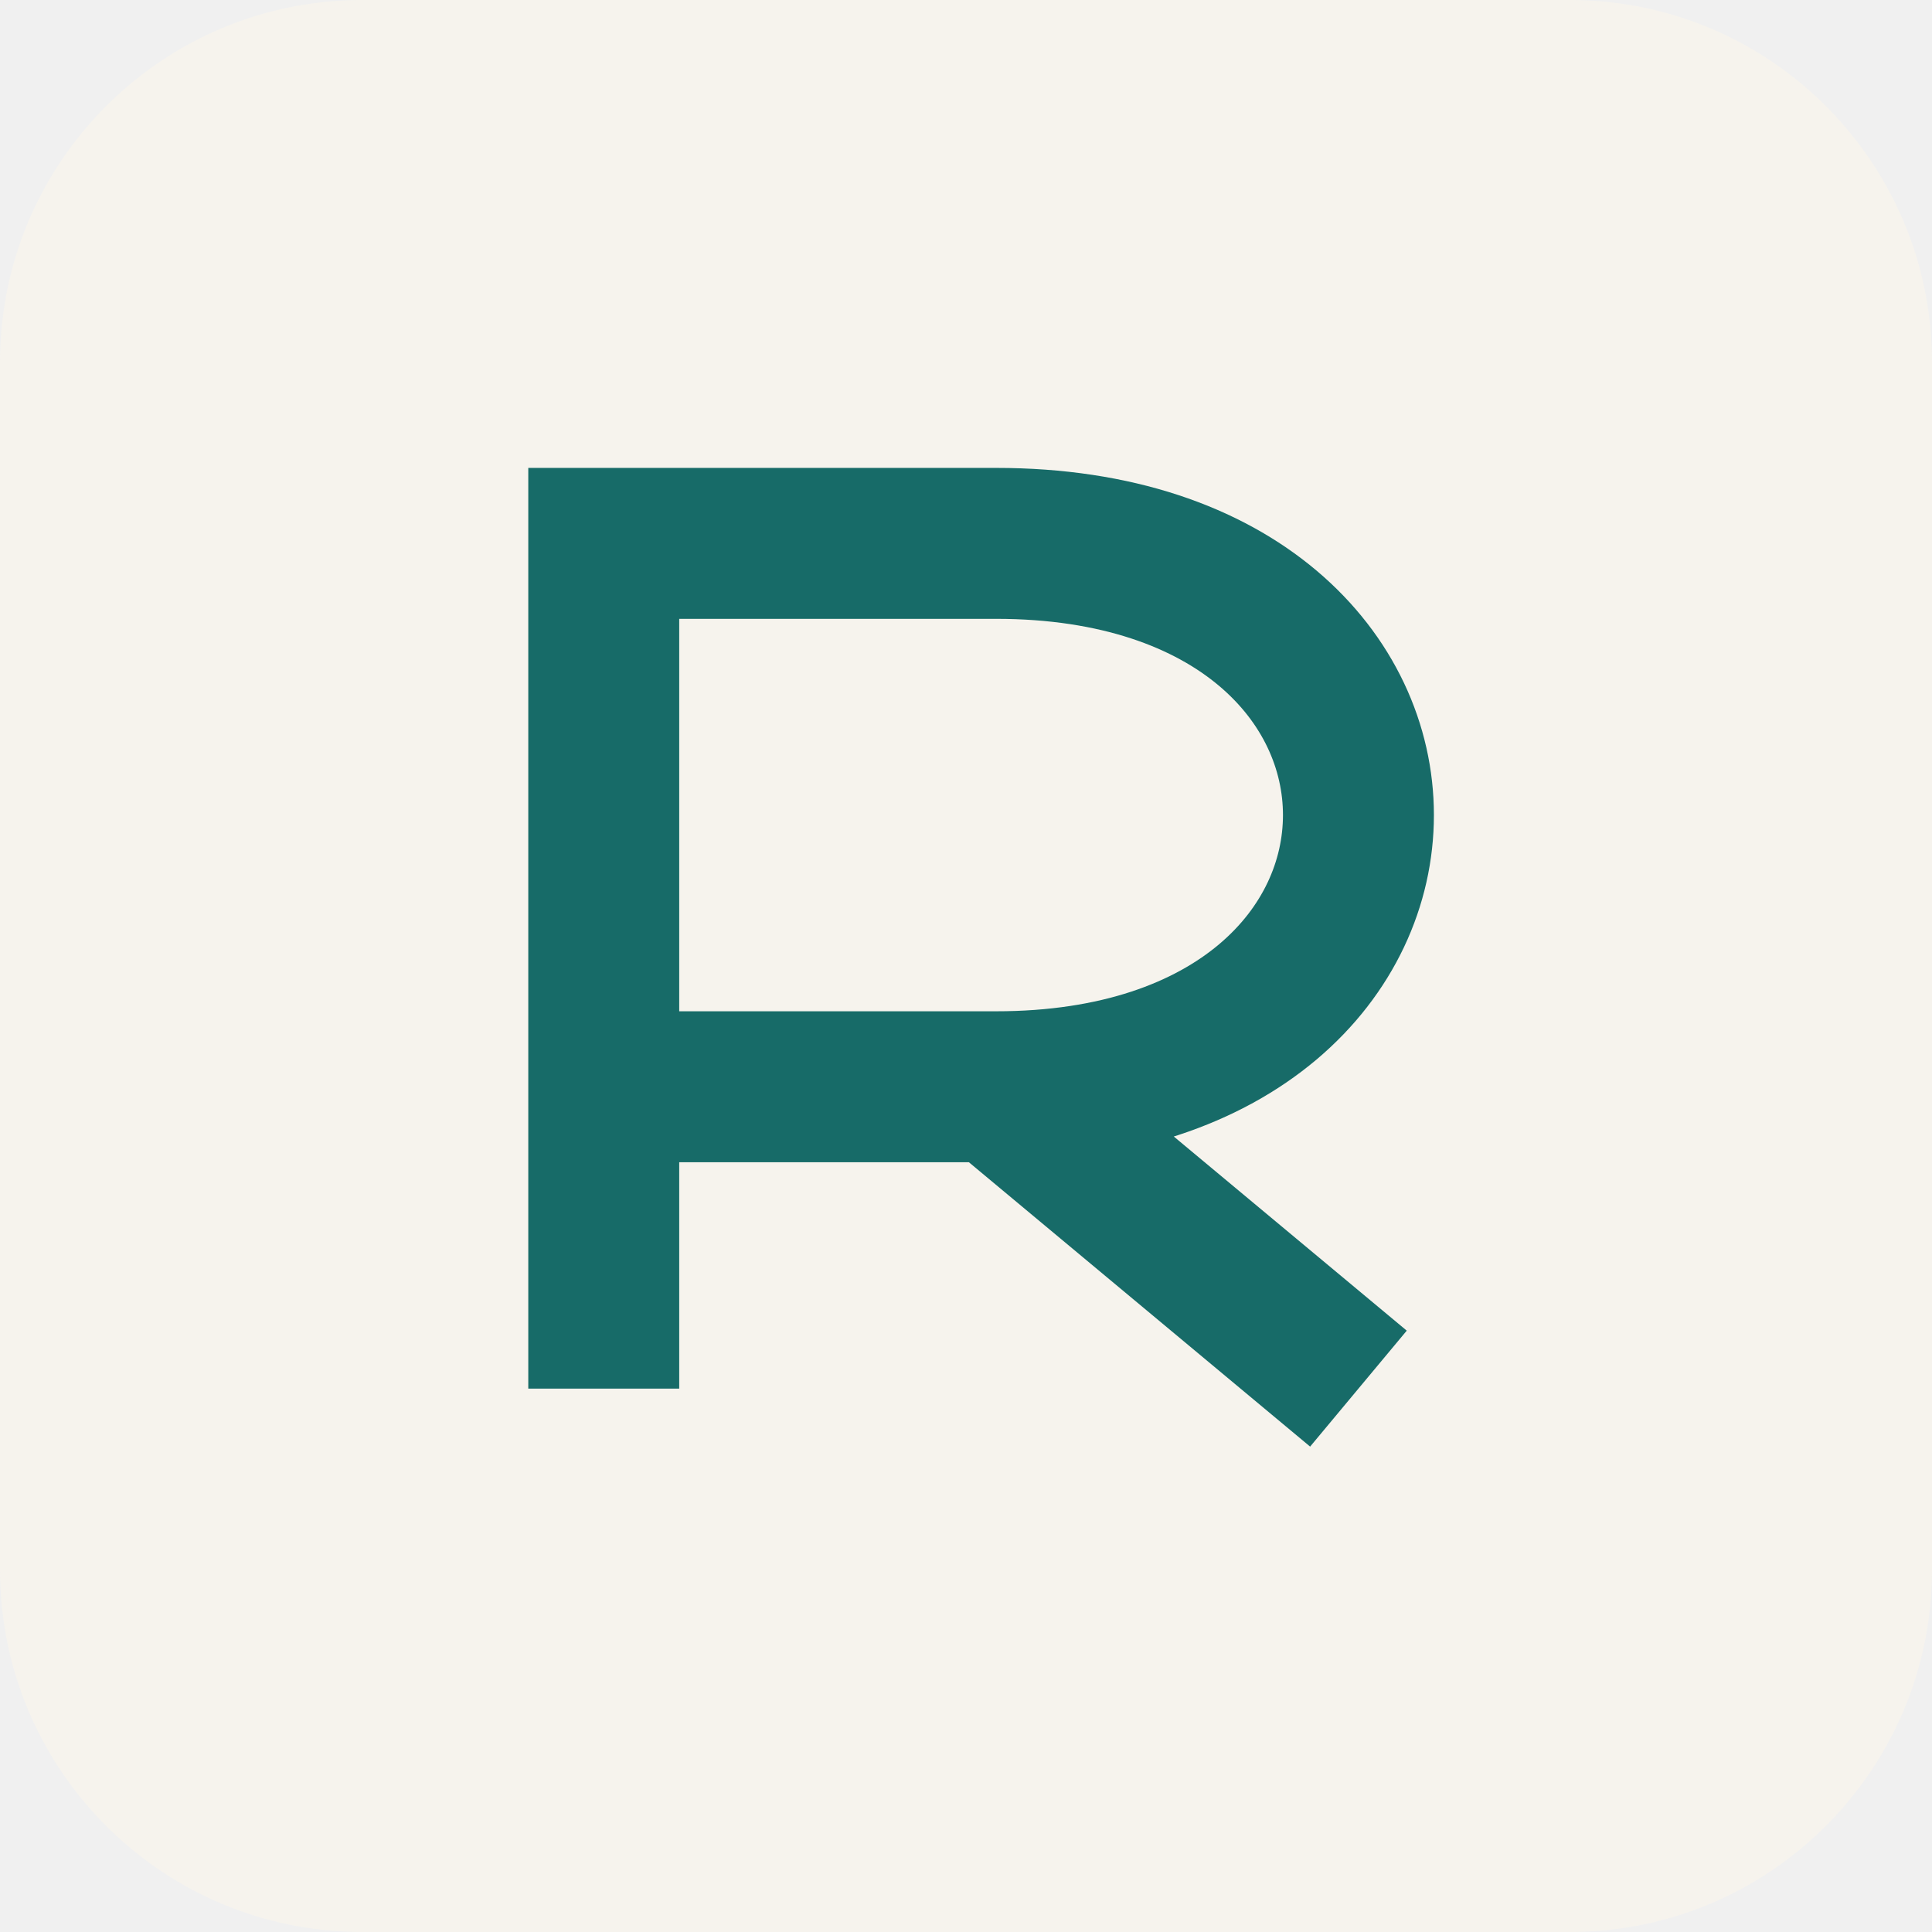
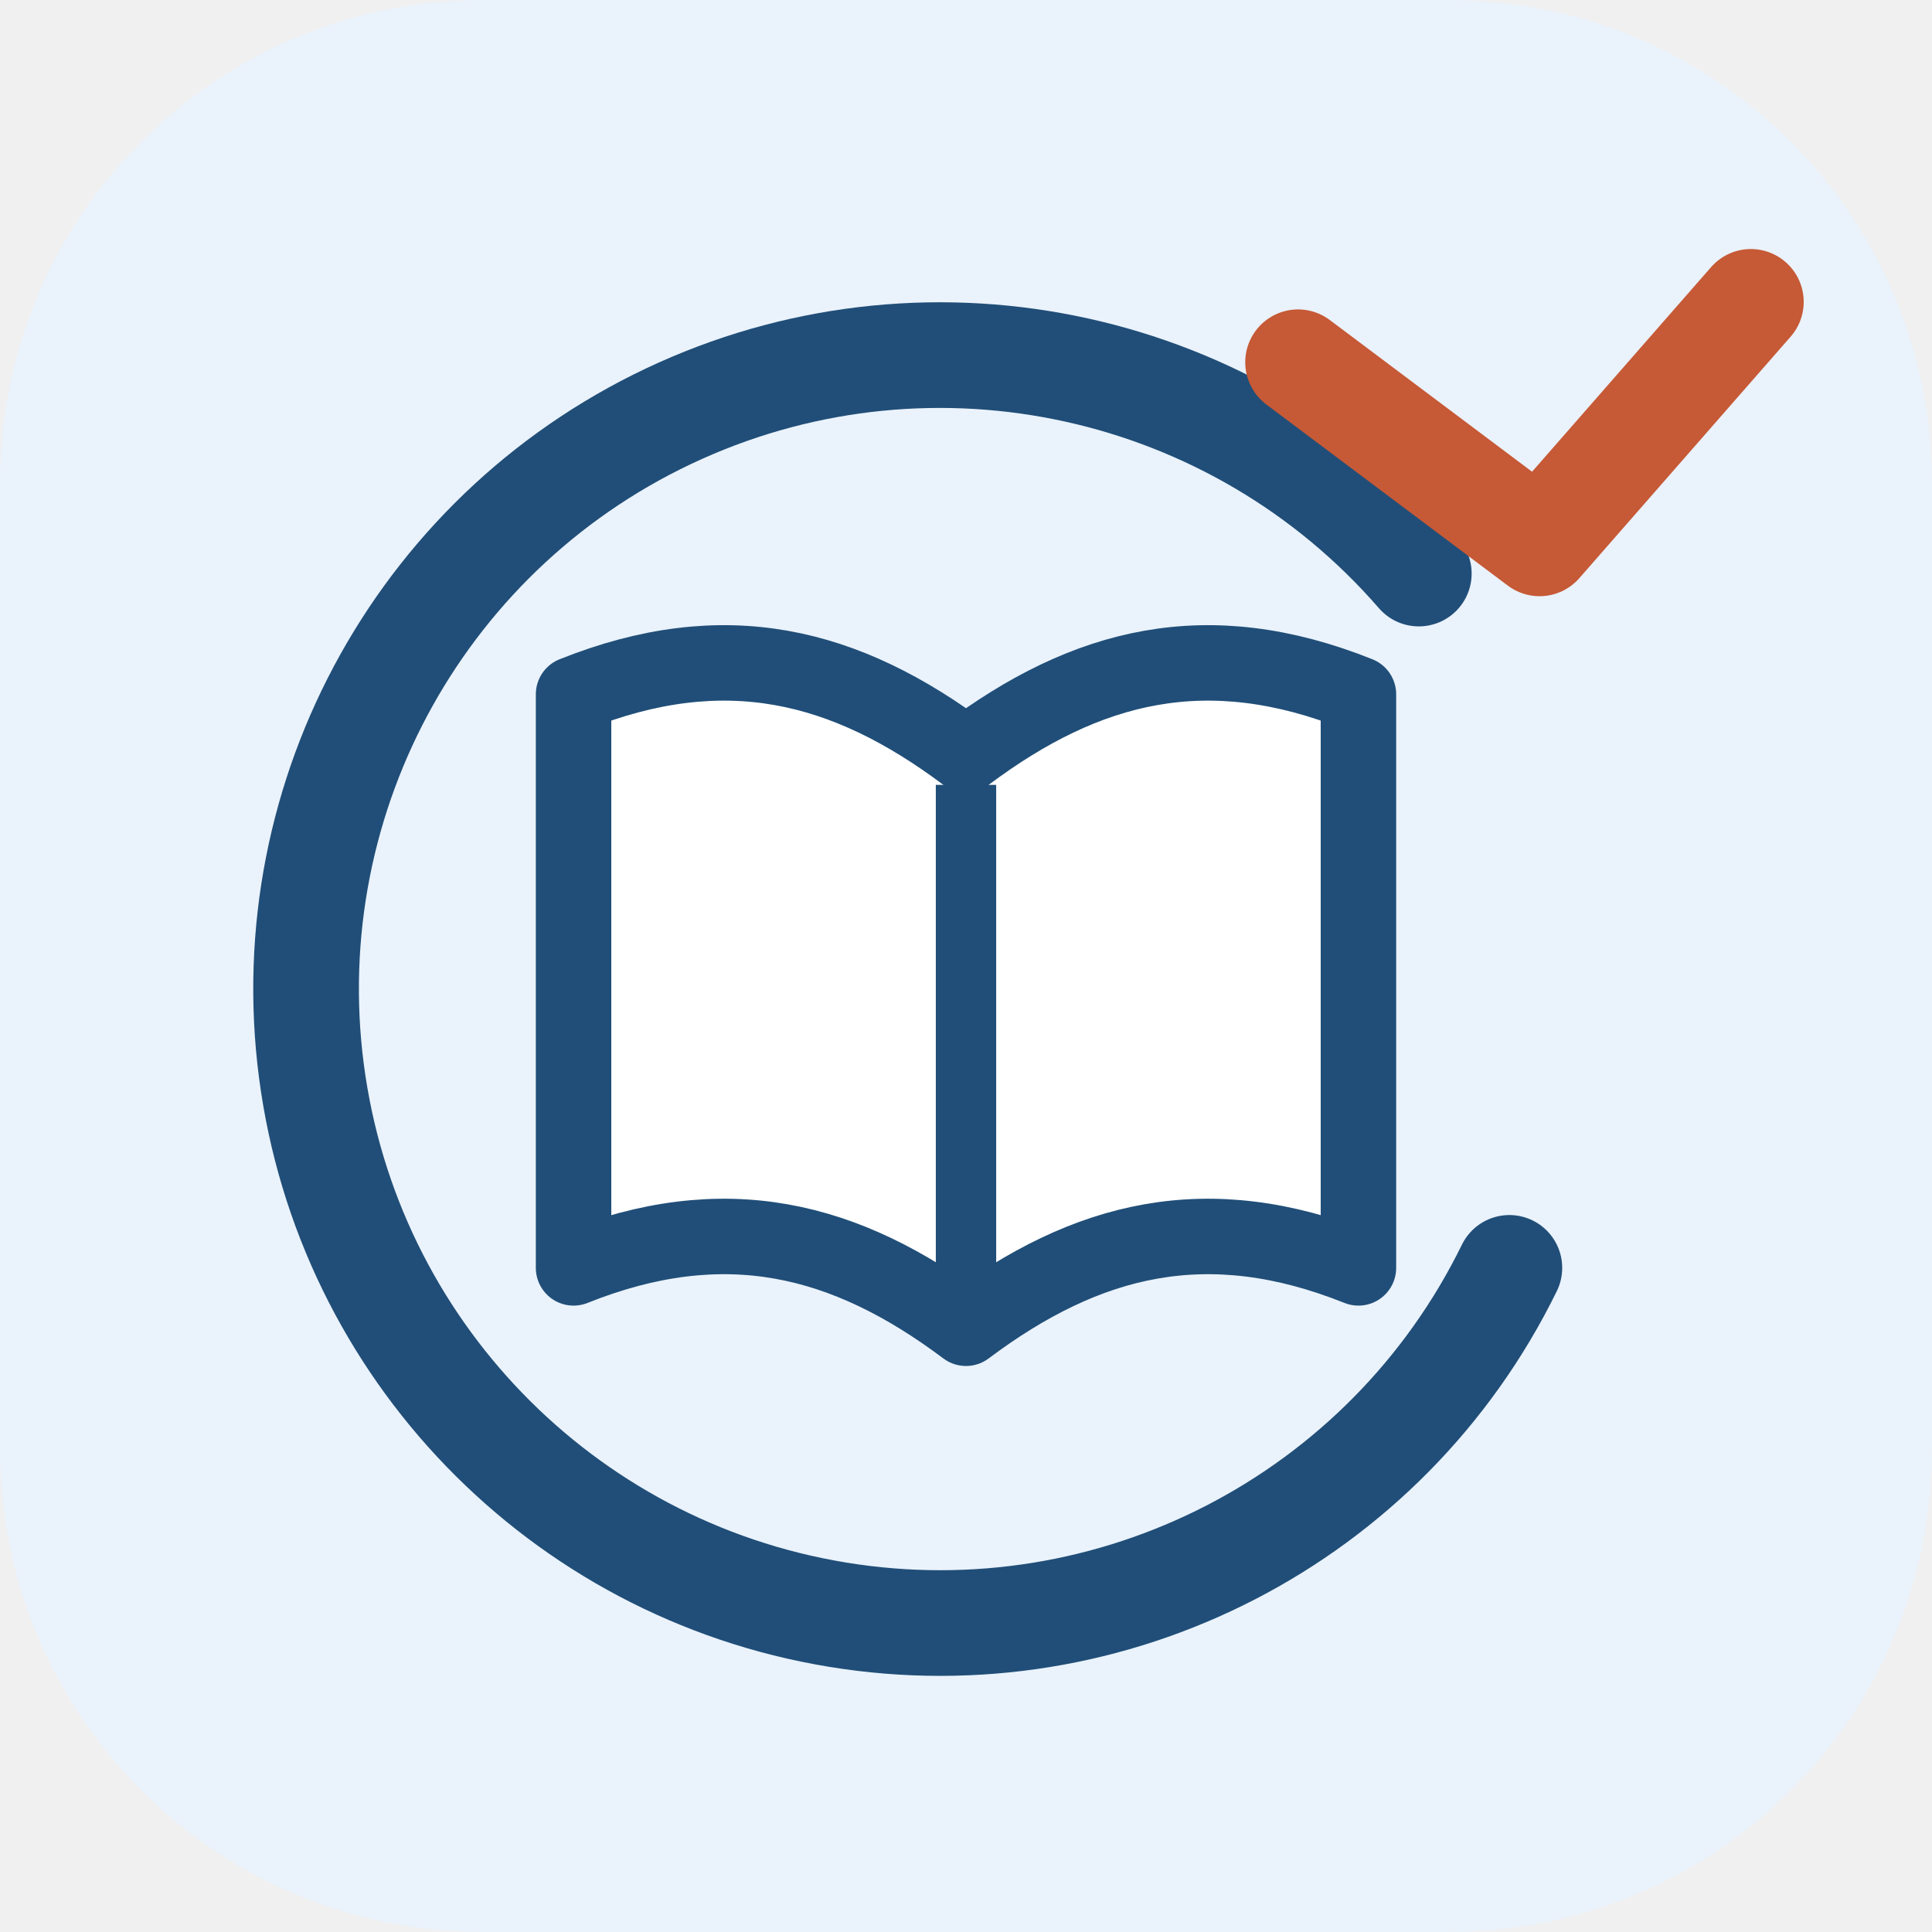
- <svg xmlns="http://www.w3.org/2000/svg" viewBox="0 0 64 64">
-   <rect width="64" height="64" rx="12" fill="#f6f3ed" />
-   <path d="M20 46V18h13c16 0 16 18 0 18H20m13 0 12 10" fill="none" stroke="#176b68" stroke-width="5" />
+ <svg xmlns="http://www.w3.org/2000/svg" viewBox="0 0 64 64" fill="none">
+   <rect width="64" height="64" rx="16" fill="#eaf2fb" />
+   <path d="M47 19a21 21 0 1 0 3 23" stroke="#204e78" stroke-width="3.5" stroke-linecap="round" />
+   <path d="M19 23c5-2 9-1 13 2 4-3 8-4 13-2v19c-5-2-9-1-13 2-4-3-8-4-13-2V23Z" fill="#fff" stroke="#204e78" stroke-width="2.5" stroke-linejoin="round" />
+   <path d="M32 26v17" stroke="#204e78" stroke-width="2" />
+   <path d="m43 12 8 6 7-8" stroke="#c65936" stroke-width="3.5" stroke-linecap="round" stroke-linejoin="round" />
</svg>
